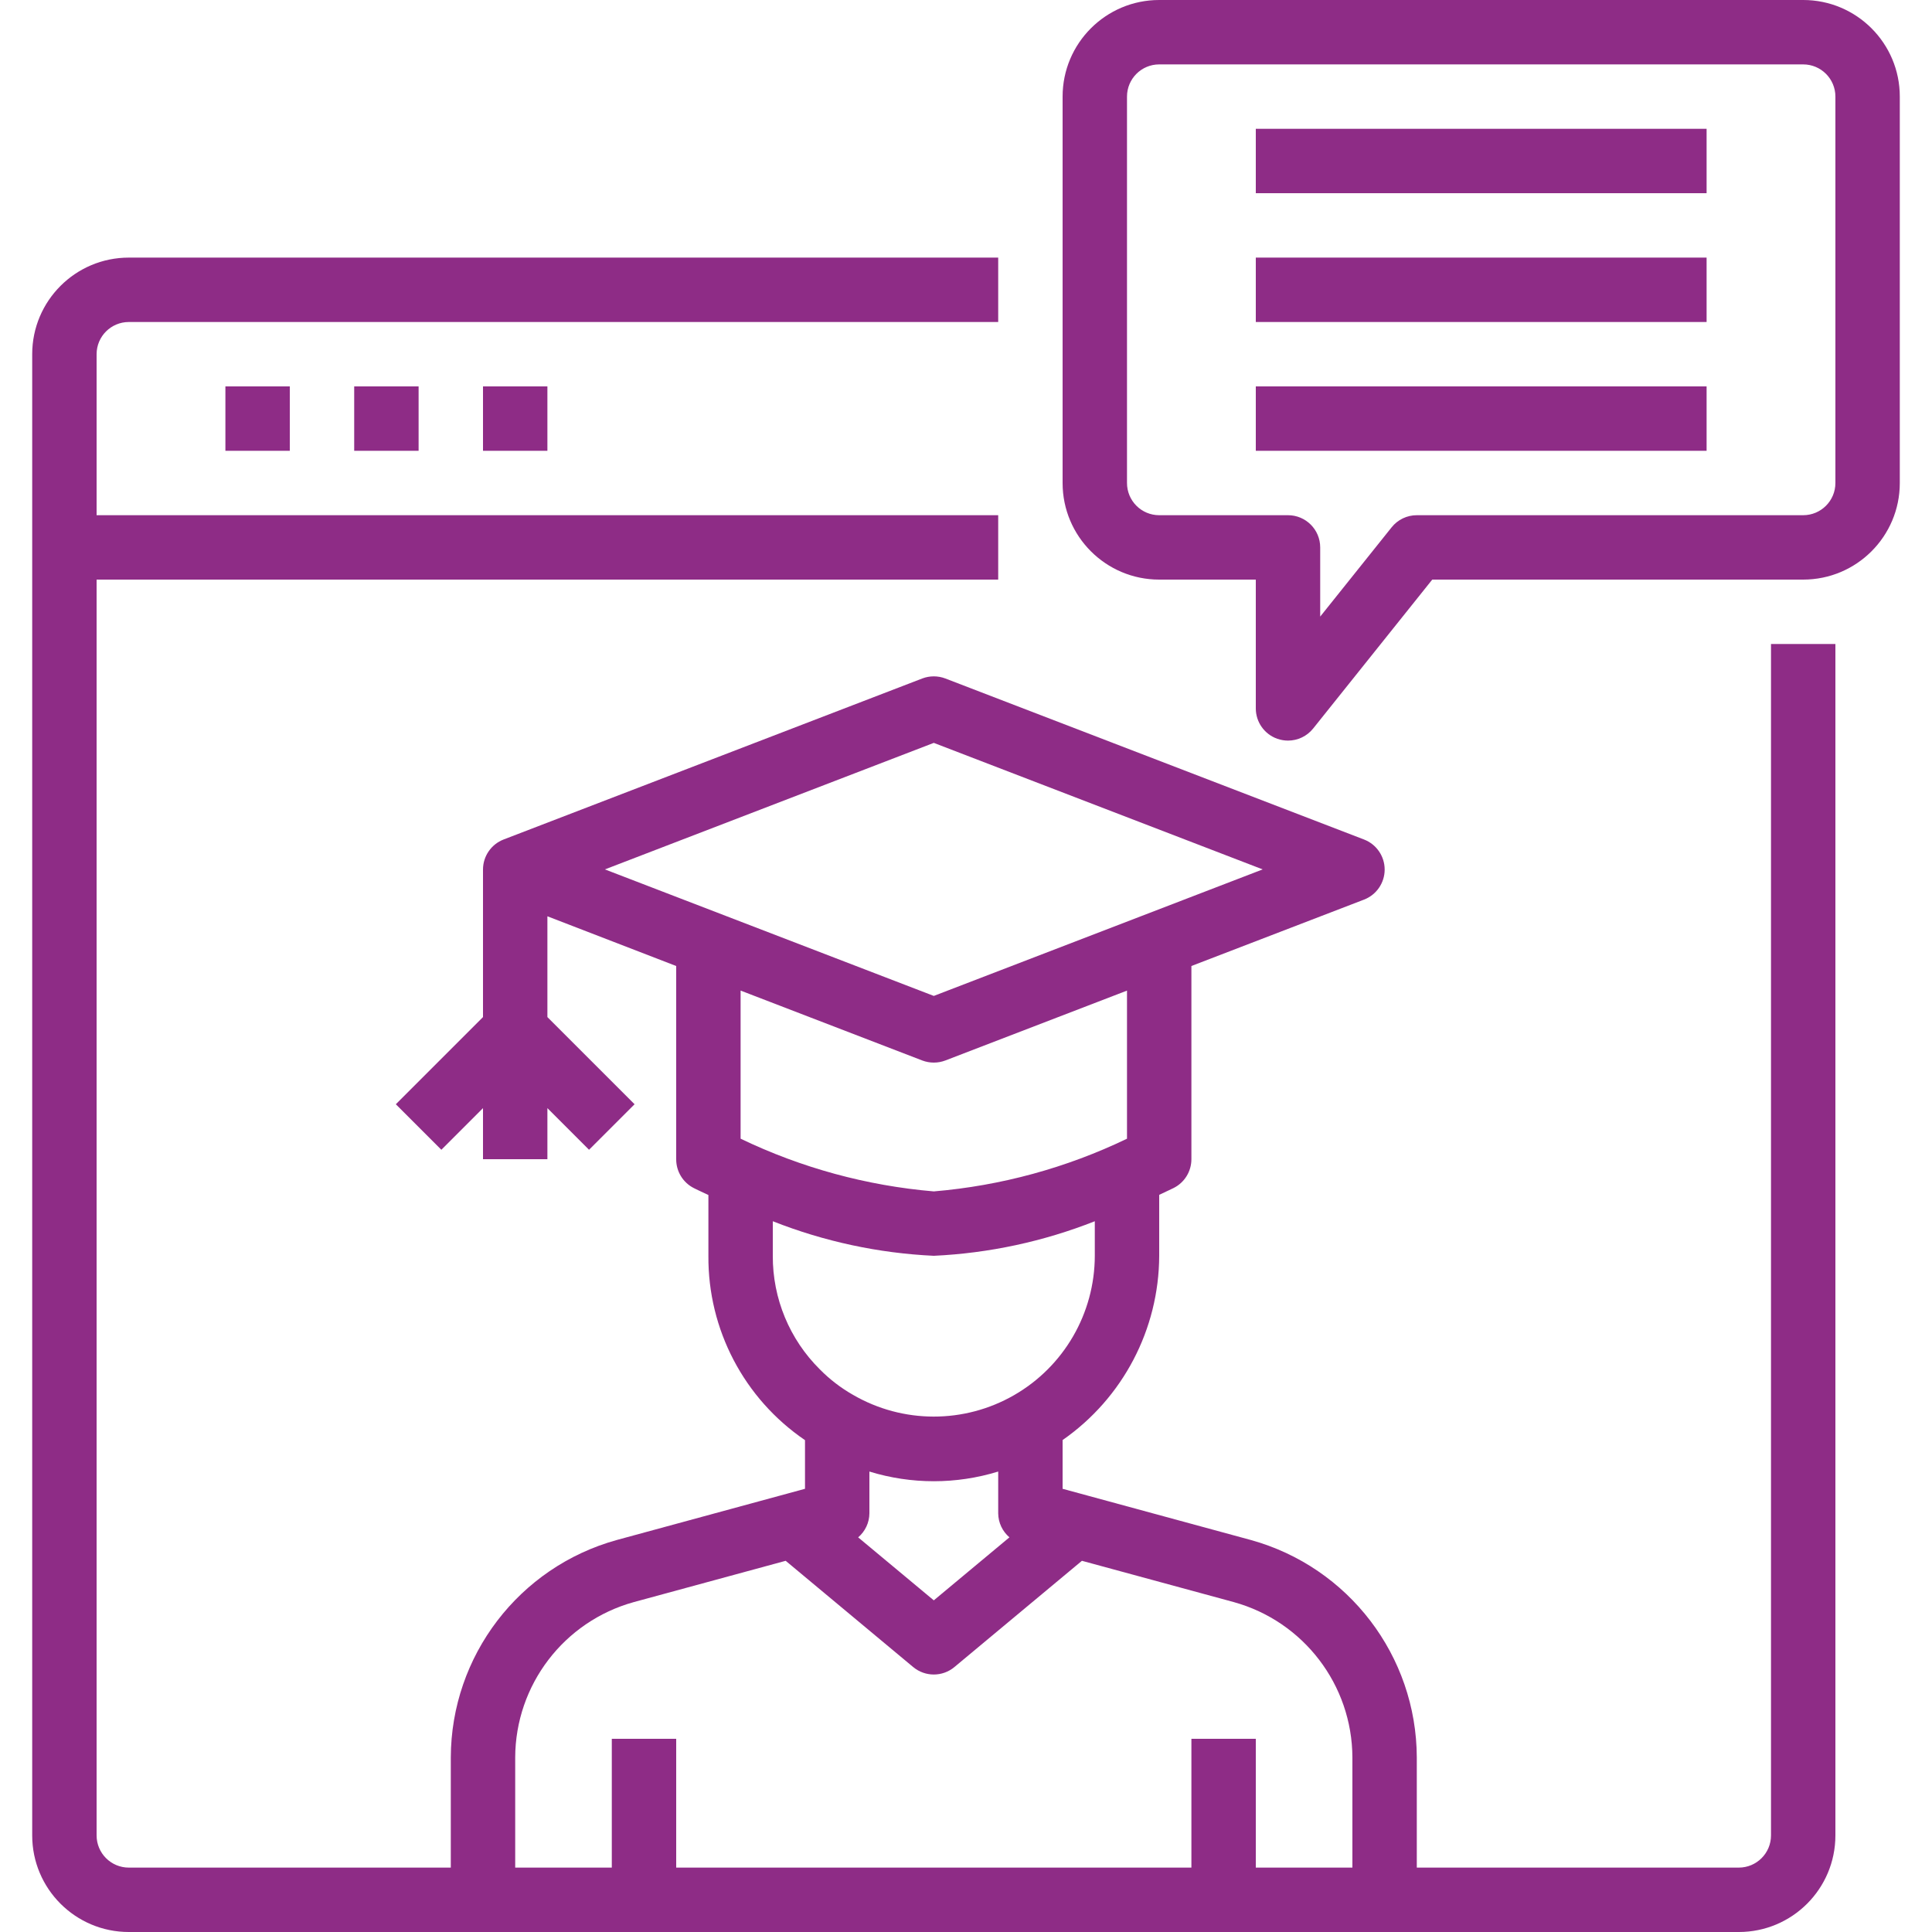
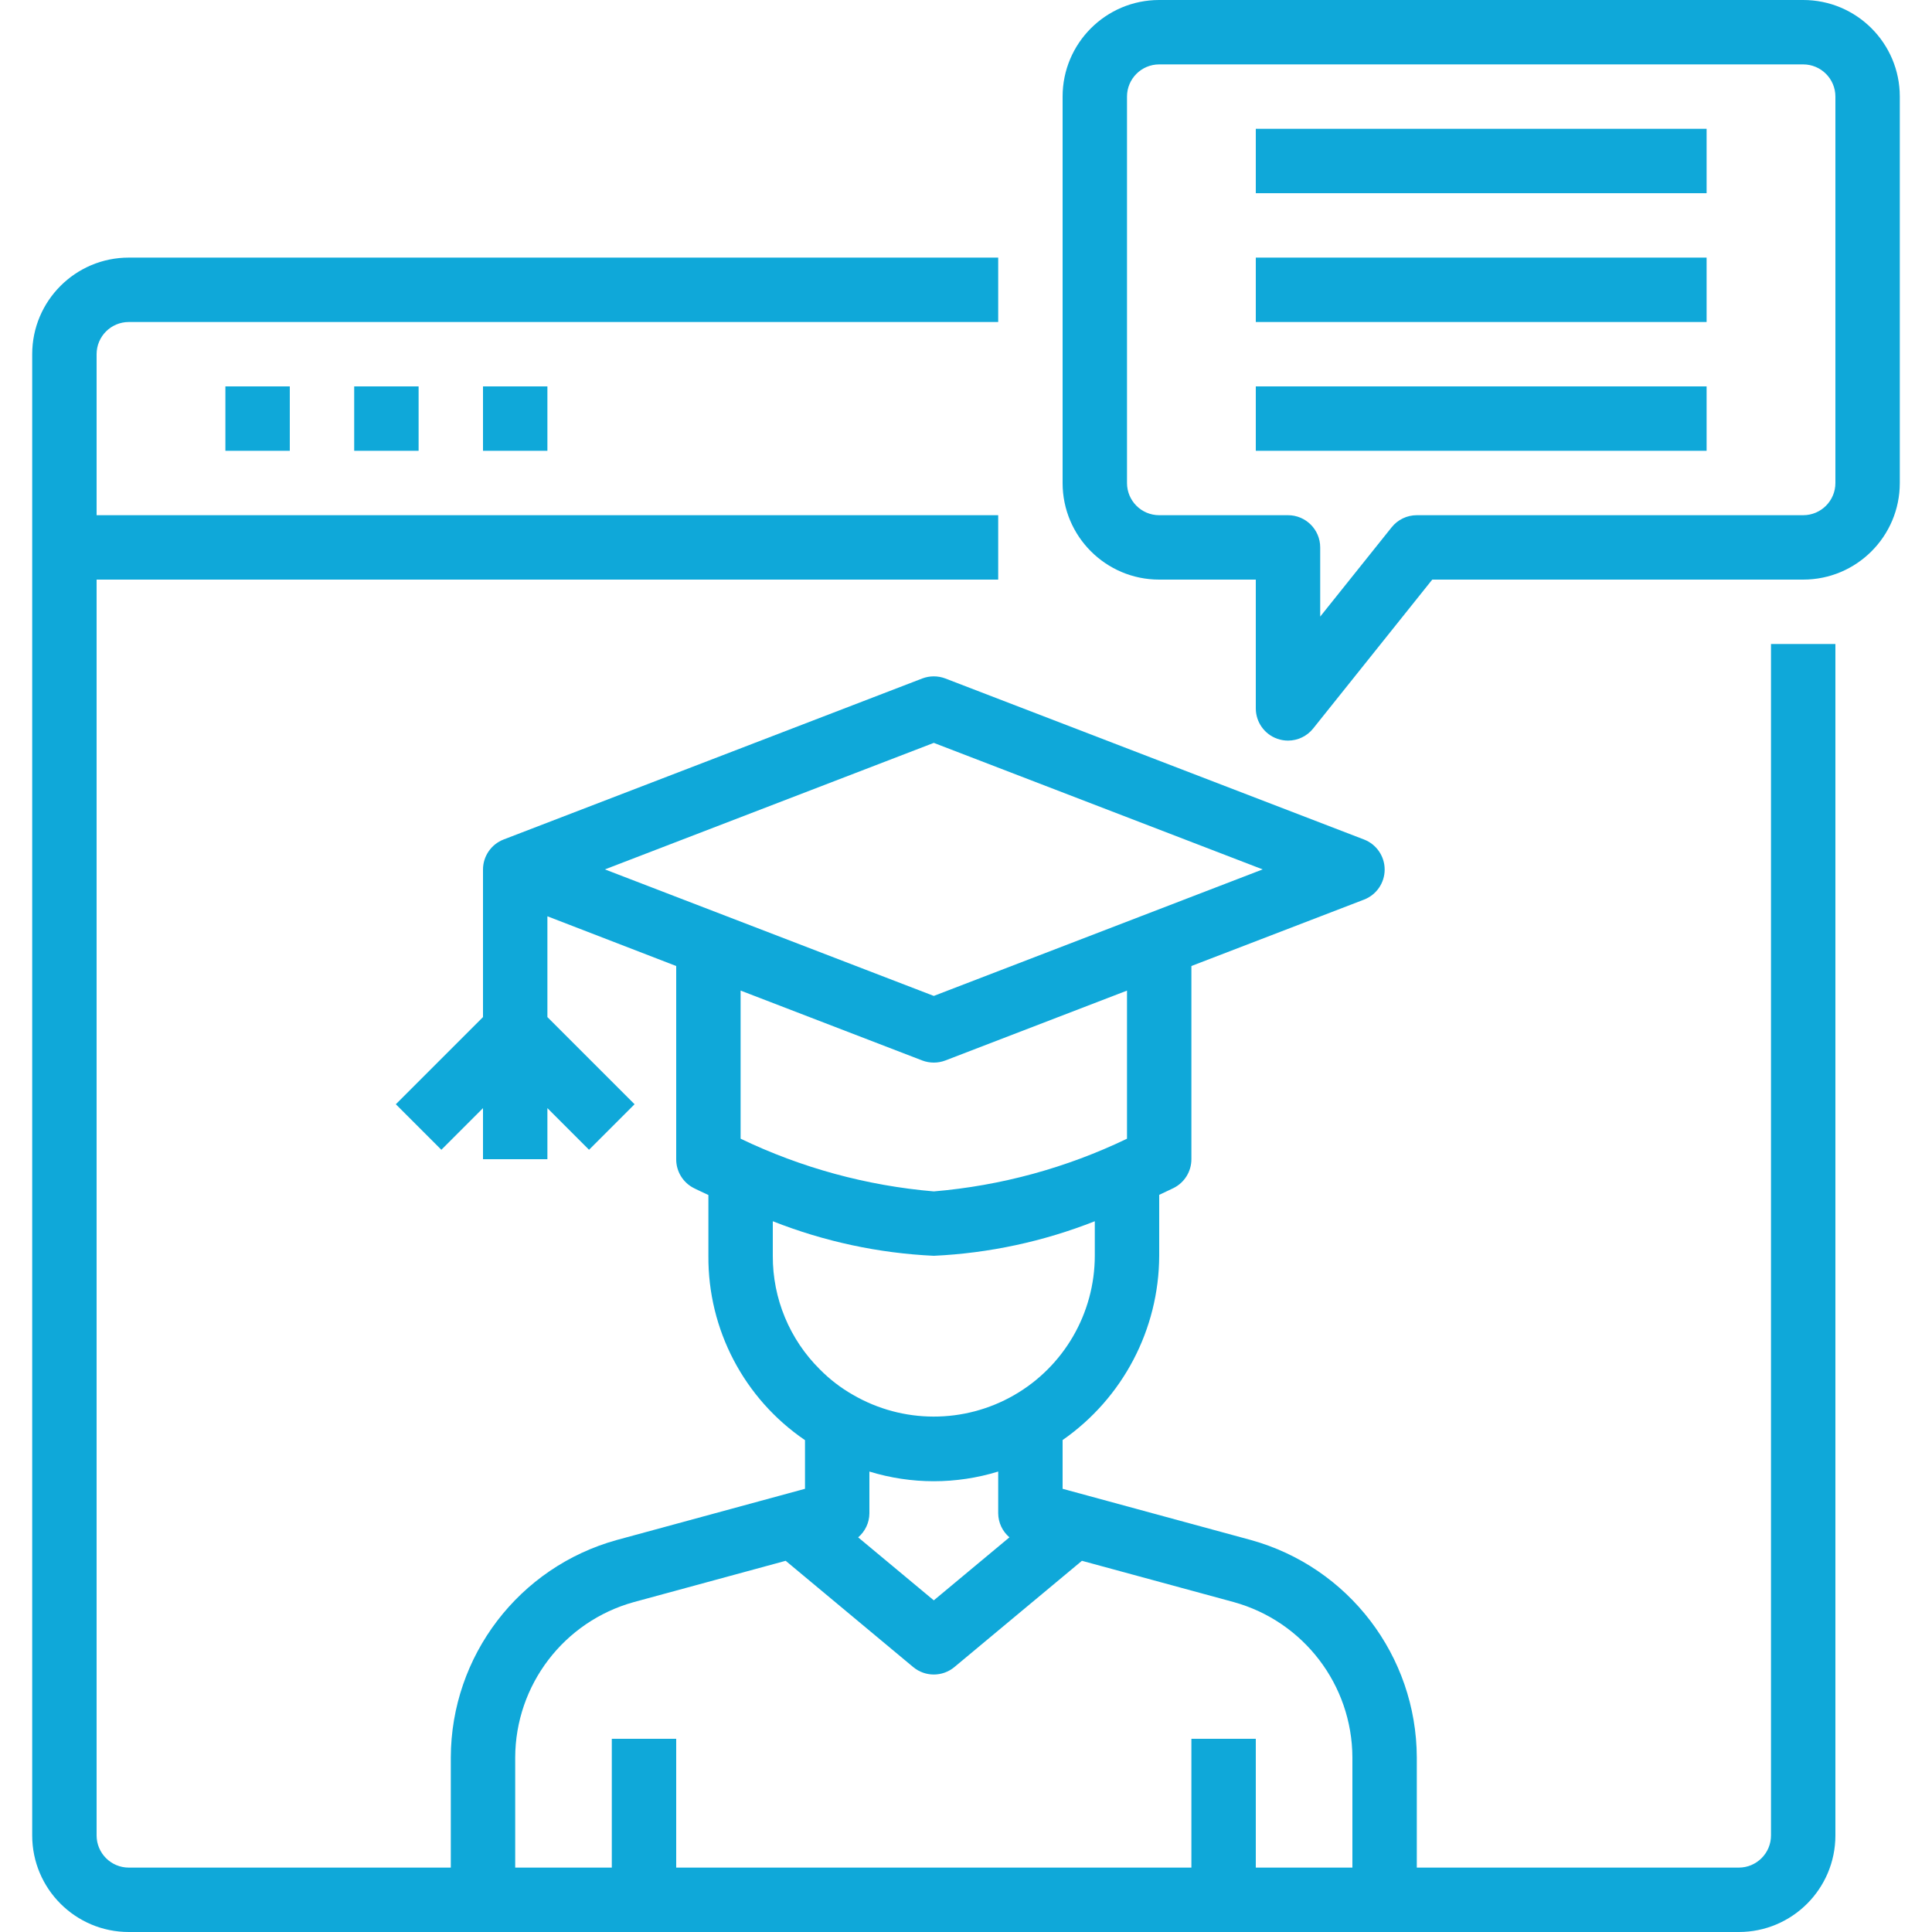
<svg xmlns="http://www.w3.org/2000/svg" height="480pt" viewBox="-8 0 480 480" width="480pt" version="1.1" id="svg18">
  <defs id="defs22" />
-   <path d="m432 456c0 4.418-3.582 8-8 8h-80v-27.359c-.078-25.227-16.941-47.316-41.258-54.039l-46.742-12.715v-12.109c14.984-10.434 23.941-27.52 24-45.777v-15.145c2.039-.934 3.328-1.598 3.574-1.695 2.715-1.355 4.426-4.129 4.426-7.16v-48l42.871-16.488c3.098-1.184 5.145-4.156 5.145-7.473 0-3.316-2.047-6.285-5.145-7.473l-104-40c-1.848-.703-3.895-.703-5.742 0l-104 40c-3.078 1.184-5.113 4.137-5.129 7.434v36.688l-21.656 21.656 11.312 11.312 10.344-10.344v12.688h16v-12.688l10.344 10.344 11.312-11.312-21.656-21.656v-25.039l32 12.352v48c-.016 3.047 1.699 5.84 4.426 7.199.246.121 1.535.762 3.574 1.695v15.105c-.141 18.312 8.859 35.492 24 45.801v12.086l-46.77 12.723c-24.301 6.727-41.156 28.812-41.23 54.031v27.359h-80c-4.418 0-8-3.582-8-8v-312h224v-16h-224v-40c0-4.418 3.582-8 8-8h216v-16h-216c-13.254 0-24 10.746-24 24v368c0 13.254 10.746 24 24 24h400c13.254 0 24-10.746 24-24v-296h-16zm-224-80v-10.398c10.426 3.207 21.574 3.207 32 0v10.398c.027 2.293 1.043 4.461 2.793 5.945l-18.793 15.656-18.793-15.648c1.75-1.484 2.77-3.656 2.793-5.953zm16-191.434 81.711 31.434-81.711 31.434-81.711-31.434zm-2.871 78.906c1.848.703 3.895.703 5.742 0l45.129-17.359v36.797c-15.07 7.25-31.336 11.688-48 13.09-16.664-1.414-32.93-5.852-48-13.098v-36.797zm-37.129 48.527v-8.586c12.77 5.043 26.285 7.945 40 8.586 13.715-.641 27.23-3.543 40-8.586v8.586c-.02 14.293-7.664 27.492-20.055 34.621-12.391 7.129-27.645 7.102-40.008-.07-3.02-1.715-5.785-3.84-8.227-6.312-7.539-7.453-11.762-17.633-11.711-28.238zm-64 124.641c.059-18.016 12.102-33.793 29.465-38.602l37.734-10.262 31.68 26.398c2.969 2.473 7.273 2.473 10.242 0l31.68-26.398 37.711 10.254c17.371 4.805 29.422 20.586 29.488 38.609v27.359h-24v-32h-16v32h-128v-32h-16v32h-24zm0 0" id="path2" style="fill:#871f7f;fill-opacity:0.941" />
-   <path d="m48 96h16v16h-16zm0 0" id="path4" style="fill:#871f7f;fill-opacity:0.941" />
-   <path d="m80 96h16v16h-16zm0 0" id="path6" style="fill:#871f7f;fill-opacity:0.941" />
-   <path d="m112 96h16v16h-16zm0 0" id="path8" style="fill:#871f7f;fill-opacity:0.941" />
-   <path d="m440 0h-160c-13.254 0-24 10.746-24 24v96c0 13.254 10.746 24 24 24h24v32c0 3.398 2.145 6.426 5.352 7.551.852.293 1.746.445 2.648.449 2.43 0 4.73-1.102 6.246-3l29.594-37h92.16c13.254 0 24-10.746 24-24v-96c0-13.254-10.746-24-24-24zm8 120c0 4.418-3.582 8-8 8h-96c-2.43 0-4.73 1.102-6.246 3l-17.754 22.191v-17.191c0-4.418-3.582-8-8-8h-32c-4.418 0-8-3.582-8-8v-96c0-4.418 3.582-8 8-8h160c4.418 0 8 3.582 8 8zm0 0" id="path10" style="fill:#871f7f;fill-opacity:0.941" />
-   <path d="m304 32h112v16h-112zm0 0" id="path12" style="fill:#871f7f;fill-opacity:0.941" />
-   <path d="m304 64h112v16h-112zm0 0" id="path14" style="fill:#871f7f;fill-opacity:0.941" />
-   <path d="m304 96h112v16h-112zm0 0" id="path16" style="fill:#871f7f;fill-opacity:0.941" />
+   <path d="m432 456c0 4.418-3.582 8-8 8h-80v-27.359c-.078-25.227-16.941-47.316-41.258-54.039l-46.742-12.715v-12.109c14.984-10.434 23.941-27.52 24-45.777v-15.145c2.039-.934 3.328-1.598 3.574-1.695 2.715-1.355 4.426-4.129 4.426-7.16v-48l42.871-16.488c3.098-1.184 5.145-4.156 5.145-7.473 0-3.316-2.047-6.285-5.145-7.473l-104-40c-1.848-.703-3.895-.703-5.742 0l-104 40c-3.078 1.184-5.113 4.137-5.129 7.434v36.688l-21.656 21.656 11.312 11.312 10.344-10.344v12.688h16v-12.688l10.344 10.344 11.312-11.312-21.656-21.656v-25.039l32 12.352v48c-.016 3.047 1.699 5.84 4.426 7.199.246.121 1.535.762 3.574 1.695v15.105c-.141 18.312 8.859 35.492 24 45.801v12.086l-46.77 12.723c-24.301 6.727-41.156 28.812-41.23 54.031v27.359h-80c-4.418 0-8-3.582-8-8v-312h224v-16h-224v-40c0-4.418 3.582-8 8-8h216v-16h-216c-13.254 0-24 10.746-24 24v368c0 13.254 10.746 24 24 24h400c13.254 0 24-10.746 24-24v-296h-16zm-224-80v-10.398c10.426 3.207 21.574 3.207 32 0v10.398c.027 2.293 1.043 4.461 2.793 5.945l-18.793 15.656-18.793-15.648c1.75-1.484 2.77-3.656 2.793-5.953zm16-191.434 81.711 31.434-81.711 31.434-81.711-31.434zm-2.871 78.906c1.848.703 3.895.703 5.742 0l45.129-17.359v36.797c-15.07 7.25-31.336 11.688-48 13.09-16.664-1.414-32.93-5.852-48-13.098v-36.797zm-37.129 48.527v-8.586c12.77 5.043 26.285 7.945 40 8.586 13.715-.641 27.23-3.543 40-8.586v8.586c-.02 14.293-7.664 27.492-20.055 34.621-12.391 7.129-27.645 7.102-40.008-.07-3.02-1.715-5.785-3.84-8.227-6.312-7.539-7.453-11.762-17.633-11.711-28.238zm-64 124.641c.059-18.016 12.102-33.793 29.465-38.602l37.734-10.262 31.68 26.398c2.969 2.473 7.273 2.473 10.242 0l31.68-26.398 37.711 10.254c17.371 4.805 29.422 20.586 29.488 38.609v27.359h-24v-32h-16v32h-128v-32h-16v32h-24zm0 0" id="path2" style="fill:#00a3d6;fill-opacity:0.941" />
+   <path d="m48 96h16v16h-16zm0 0" id="path4" style="fill:#00a3d6;fill-opacity:0.941" />
+   <path d="m80 96h16v16h-16zm0 0" id="path6" style="fill:#00a3d6;fill-opacity:0.941" />
+   <path d="m112 96h16v16h-16zm0 0" id="path8" style="fill:#00a3d6;fill-opacity:0.941" />
+   <path d="m440 0h-160c-13.254 0-24 10.746-24 24v96c0 13.254 10.746 24 24 24h24v32c0 3.398 2.145 6.426 5.352 7.551.852.293 1.746.445 2.648.449 2.43 0 4.73-1.102 6.246-3l29.594-37h92.16c13.254 0 24-10.746 24-24v-96c0-13.254-10.746-24-24-24zm8 120c0 4.418-3.582 8-8 8h-96c-2.43 0-4.73 1.102-6.246 3l-17.754 22.191v-17.191c0-4.418-3.582-8-8-8h-32c-4.418 0-8-3.582-8-8v-96c0-4.418 3.582-8 8-8h160c4.418 0 8 3.582 8 8zm0 0" id="path10" style="fill:#00a3d6;fill-opacity:0.941" />
+   <path d="m304 32h112v16h-112zm0 0" id="path12" style="fill:#00a3d6;fill-opacity:0.941" />
+   <path d="m304 64h112v16h-112zm0 0" id="path14" style="fill:#00a3d6;fill-opacity:0.941" />
+   <path d="m304 96h112v16h-112zm0 0" id="path16" style="fill:#00a3d6;fill-opacity:0.941" />
</svg>
